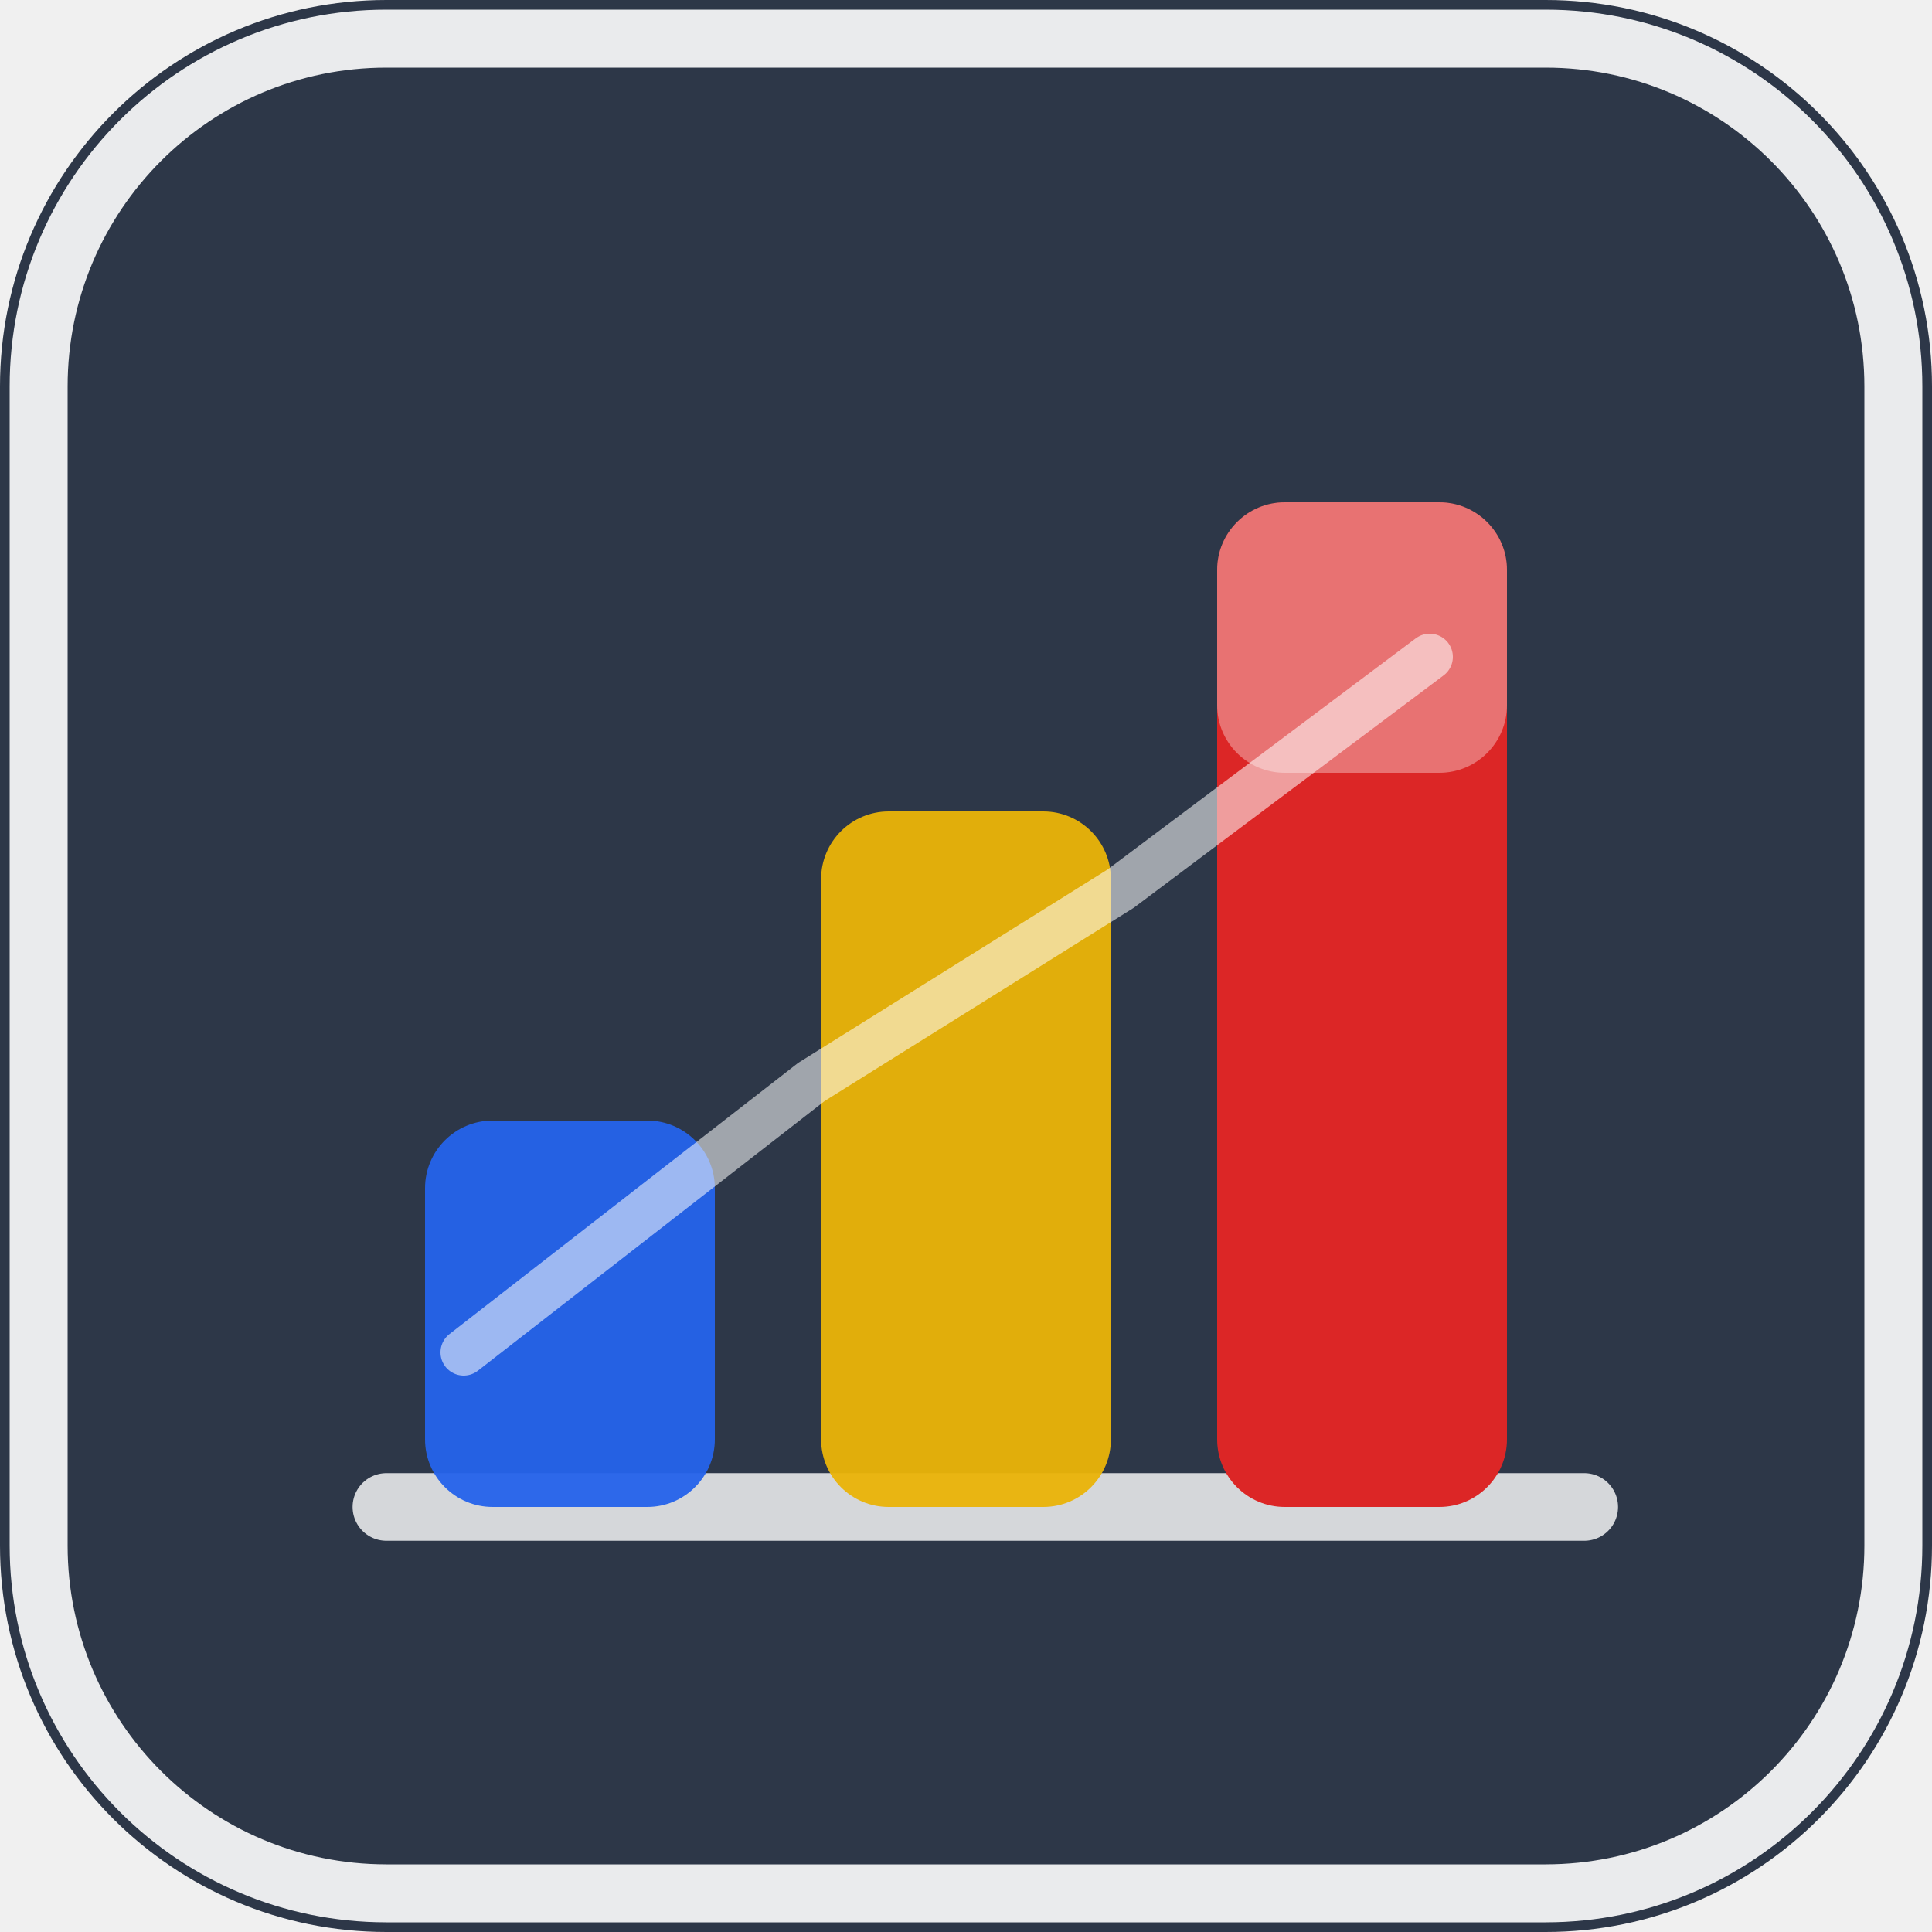
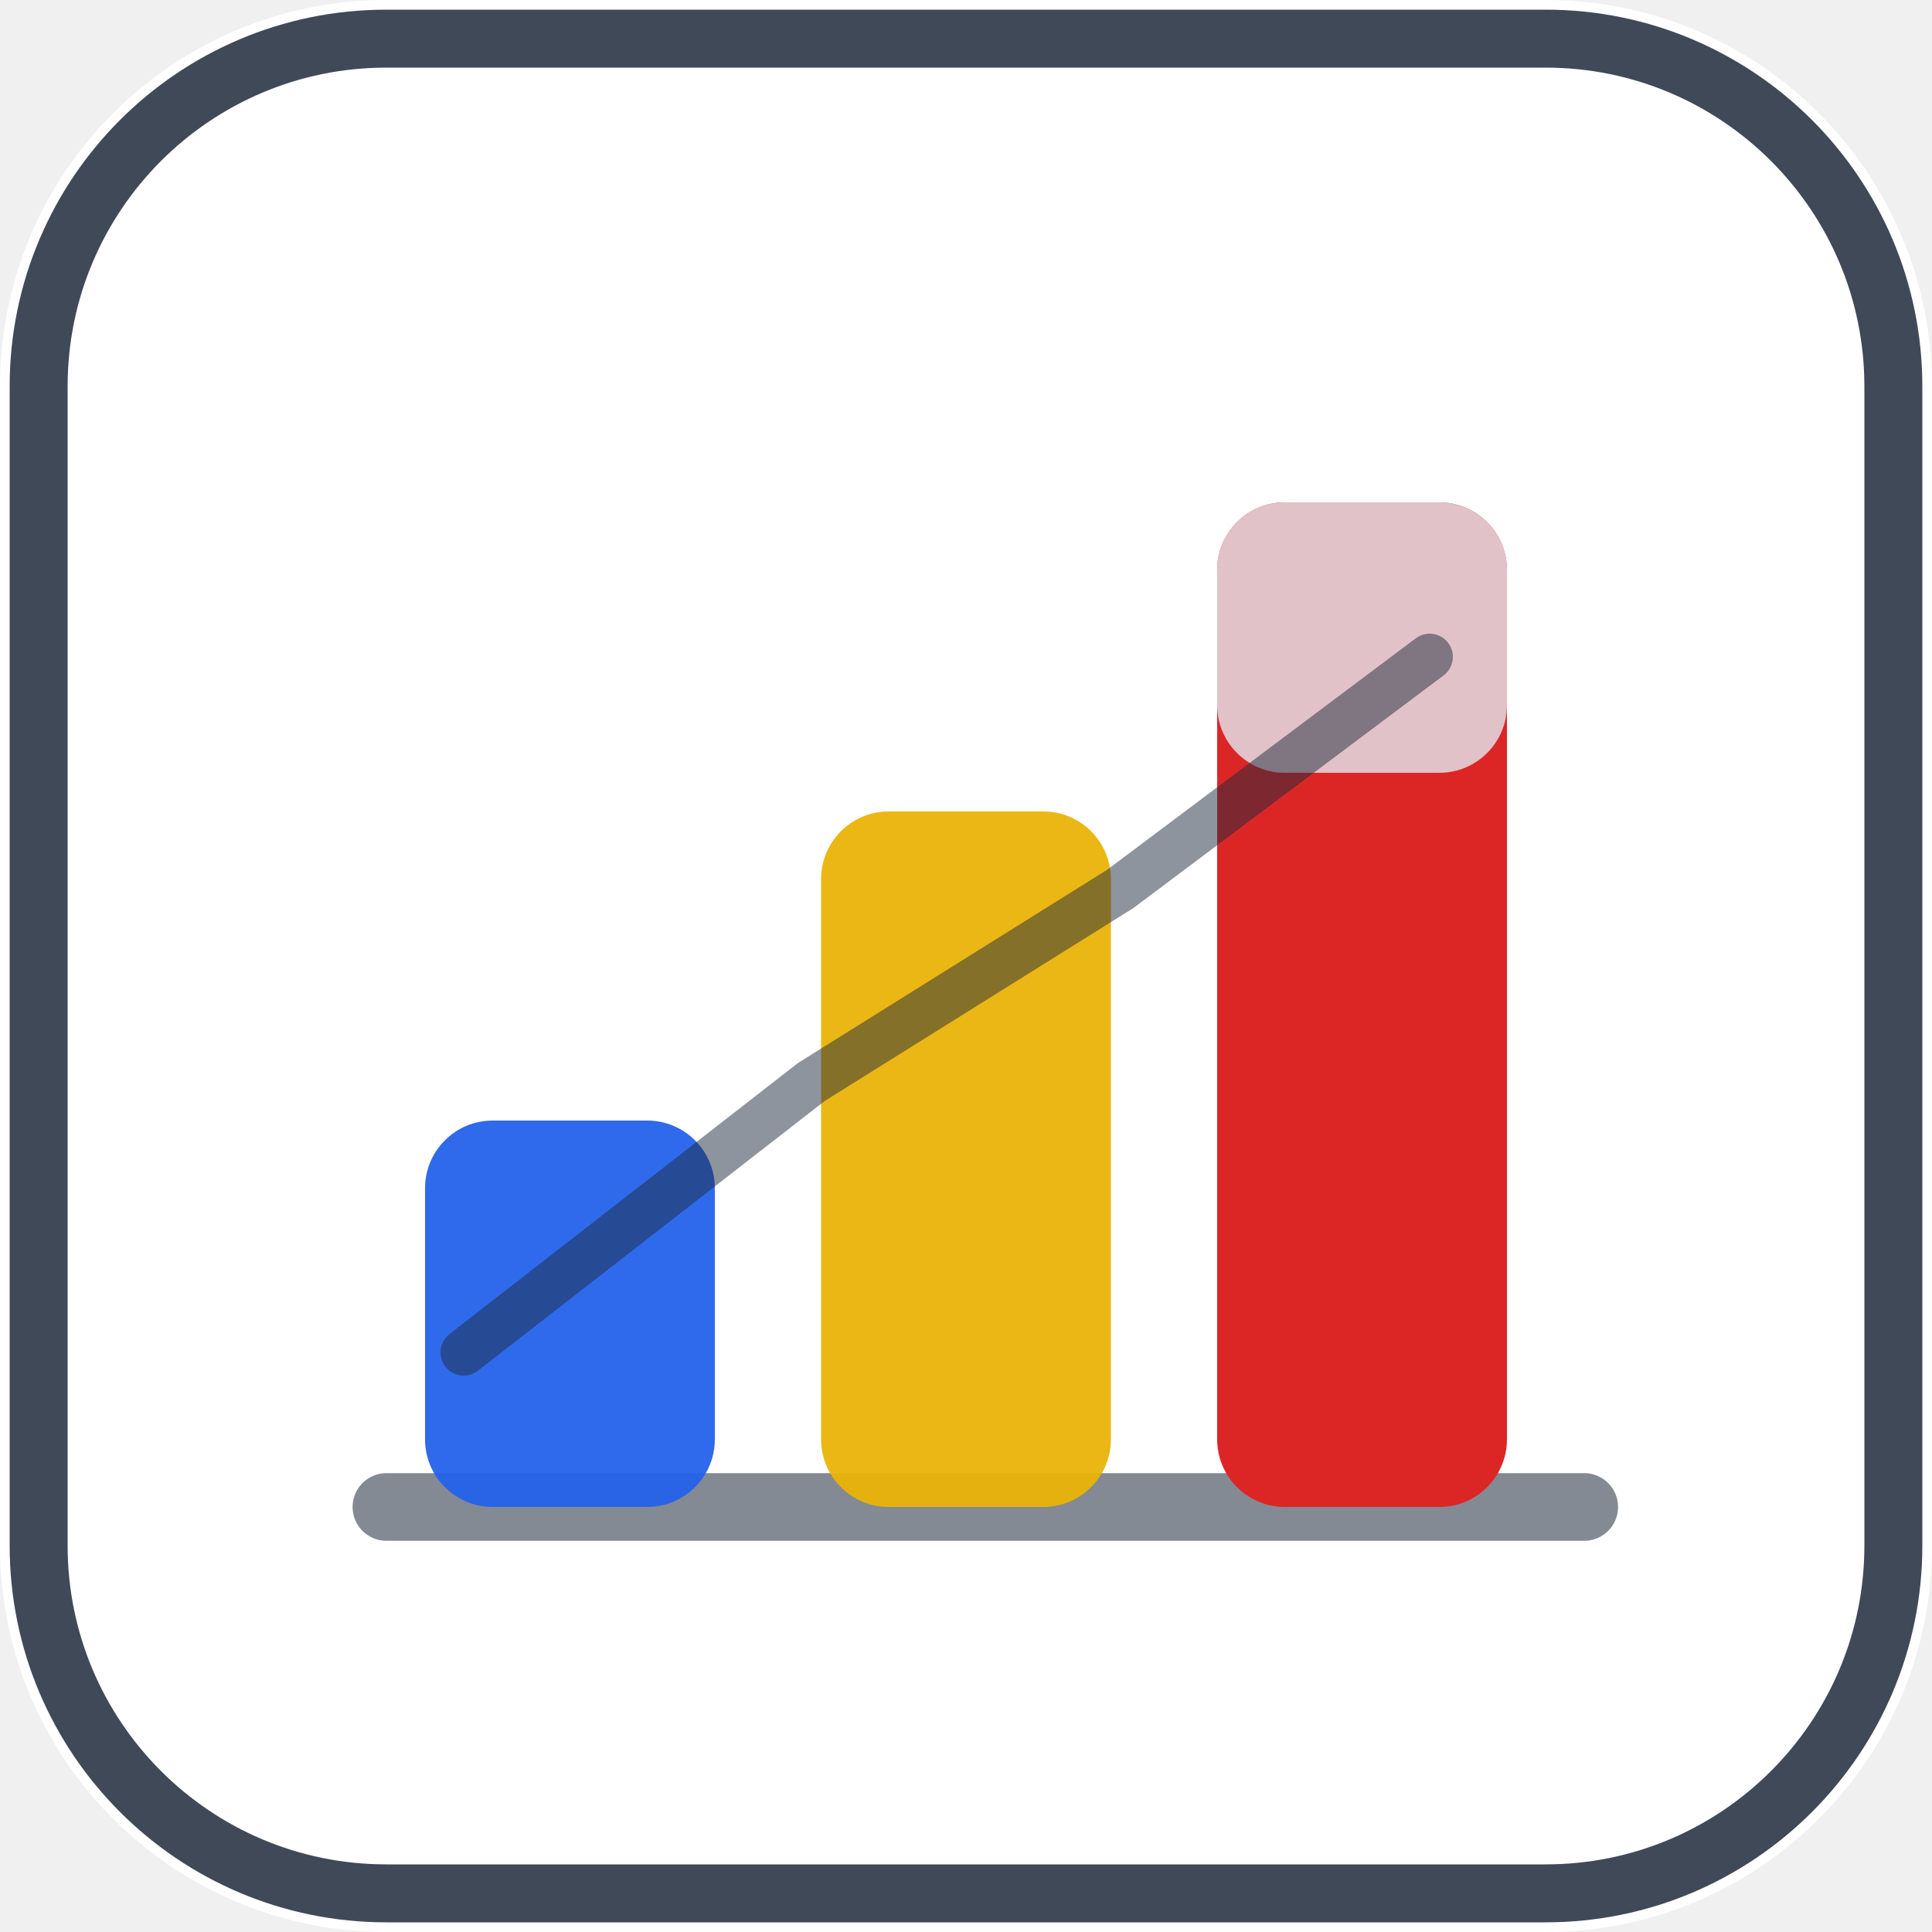
<svg xmlns="http://www.w3.org/2000/svg" viewBox="0 0 100 100">
-   <rect width="100" height="100" rx="20" fill="#2d3748" />
-   <rect x="2" y="2" width="96" height="96" rx="18" fill="none" stroke="#ffffff" stroke-width="3" opacity="0.9" />
-   <line x1="20" y1="78" x2="82" y2="78" stroke="#ffffff" stroke-width="3.5" stroke-linecap="round" opacity="0.8" />
+   <rect width="100" height="100" rx="20" fill="#ffffff" />
+   <rect x="2" y="2" width="96" height="96" rx="18" fill="none" stroke="#1e293b" stroke-width="3" opacity="0.85" />
+   <line x1="20" y1="78" x2="82" y2="78" stroke="#1e293b" stroke-width="3.5" stroke-linecap="round" opacity="0.55" />
  <rect x="22" y="58" width="15" height="20" rx="3.5" fill="#2563eb" opacity="0.95" />
  <rect x="42.5" y="42" width="15" height="36" rx="3.5" fill="#eab308" opacity="0.95" />
  <rect x="63" y="26" width="15" height="52" rx="3.5" fill="#dc2626" />
-   <rect x="63" y="26" width="15" height="14" rx="3.5" fill="#ffffff" opacity="0.35" />
-   <path d="M24 70 L42 56 L58 46 L74 34" fill="none" stroke="#ffffff" stroke-width="2.4" stroke-linecap="round" stroke-linejoin="round" opacity="0.55" />
+   <rect x="63" y="26" width="15" height="14" rx="3.5" fill="#e2e8f0" opacity="0.8" />
+   <path d="M24 70 L42 56 L58 46 L74 34" fill="none" stroke="#1e293b" stroke-width="2.4" stroke-linecap="round" stroke-linejoin="round" opacity="0.5" />
</svg>
